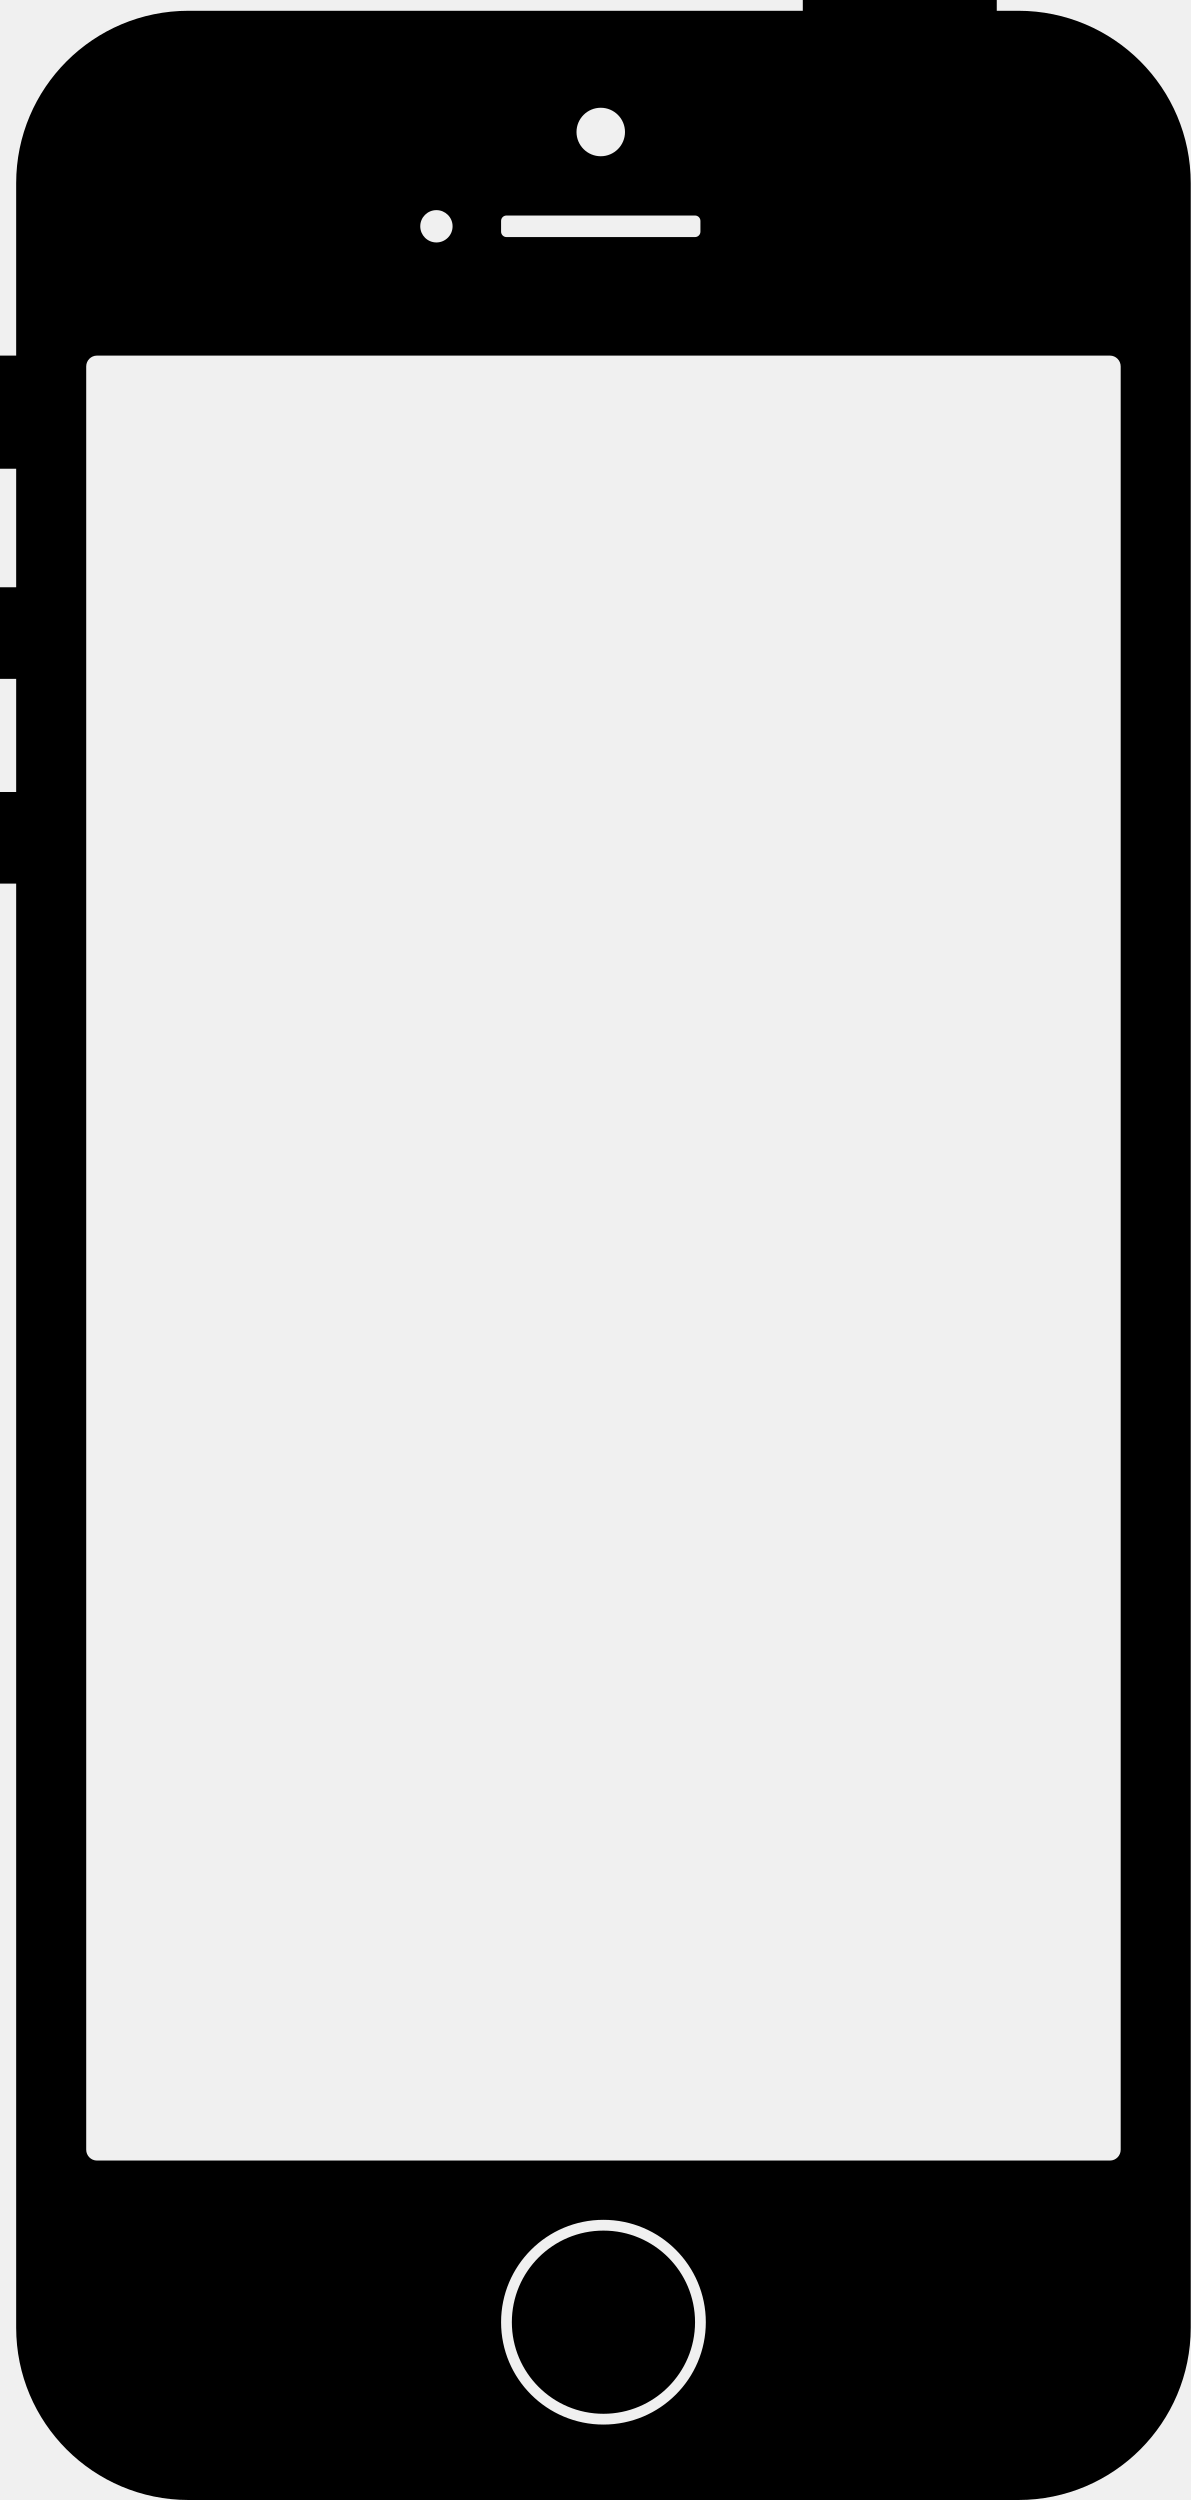
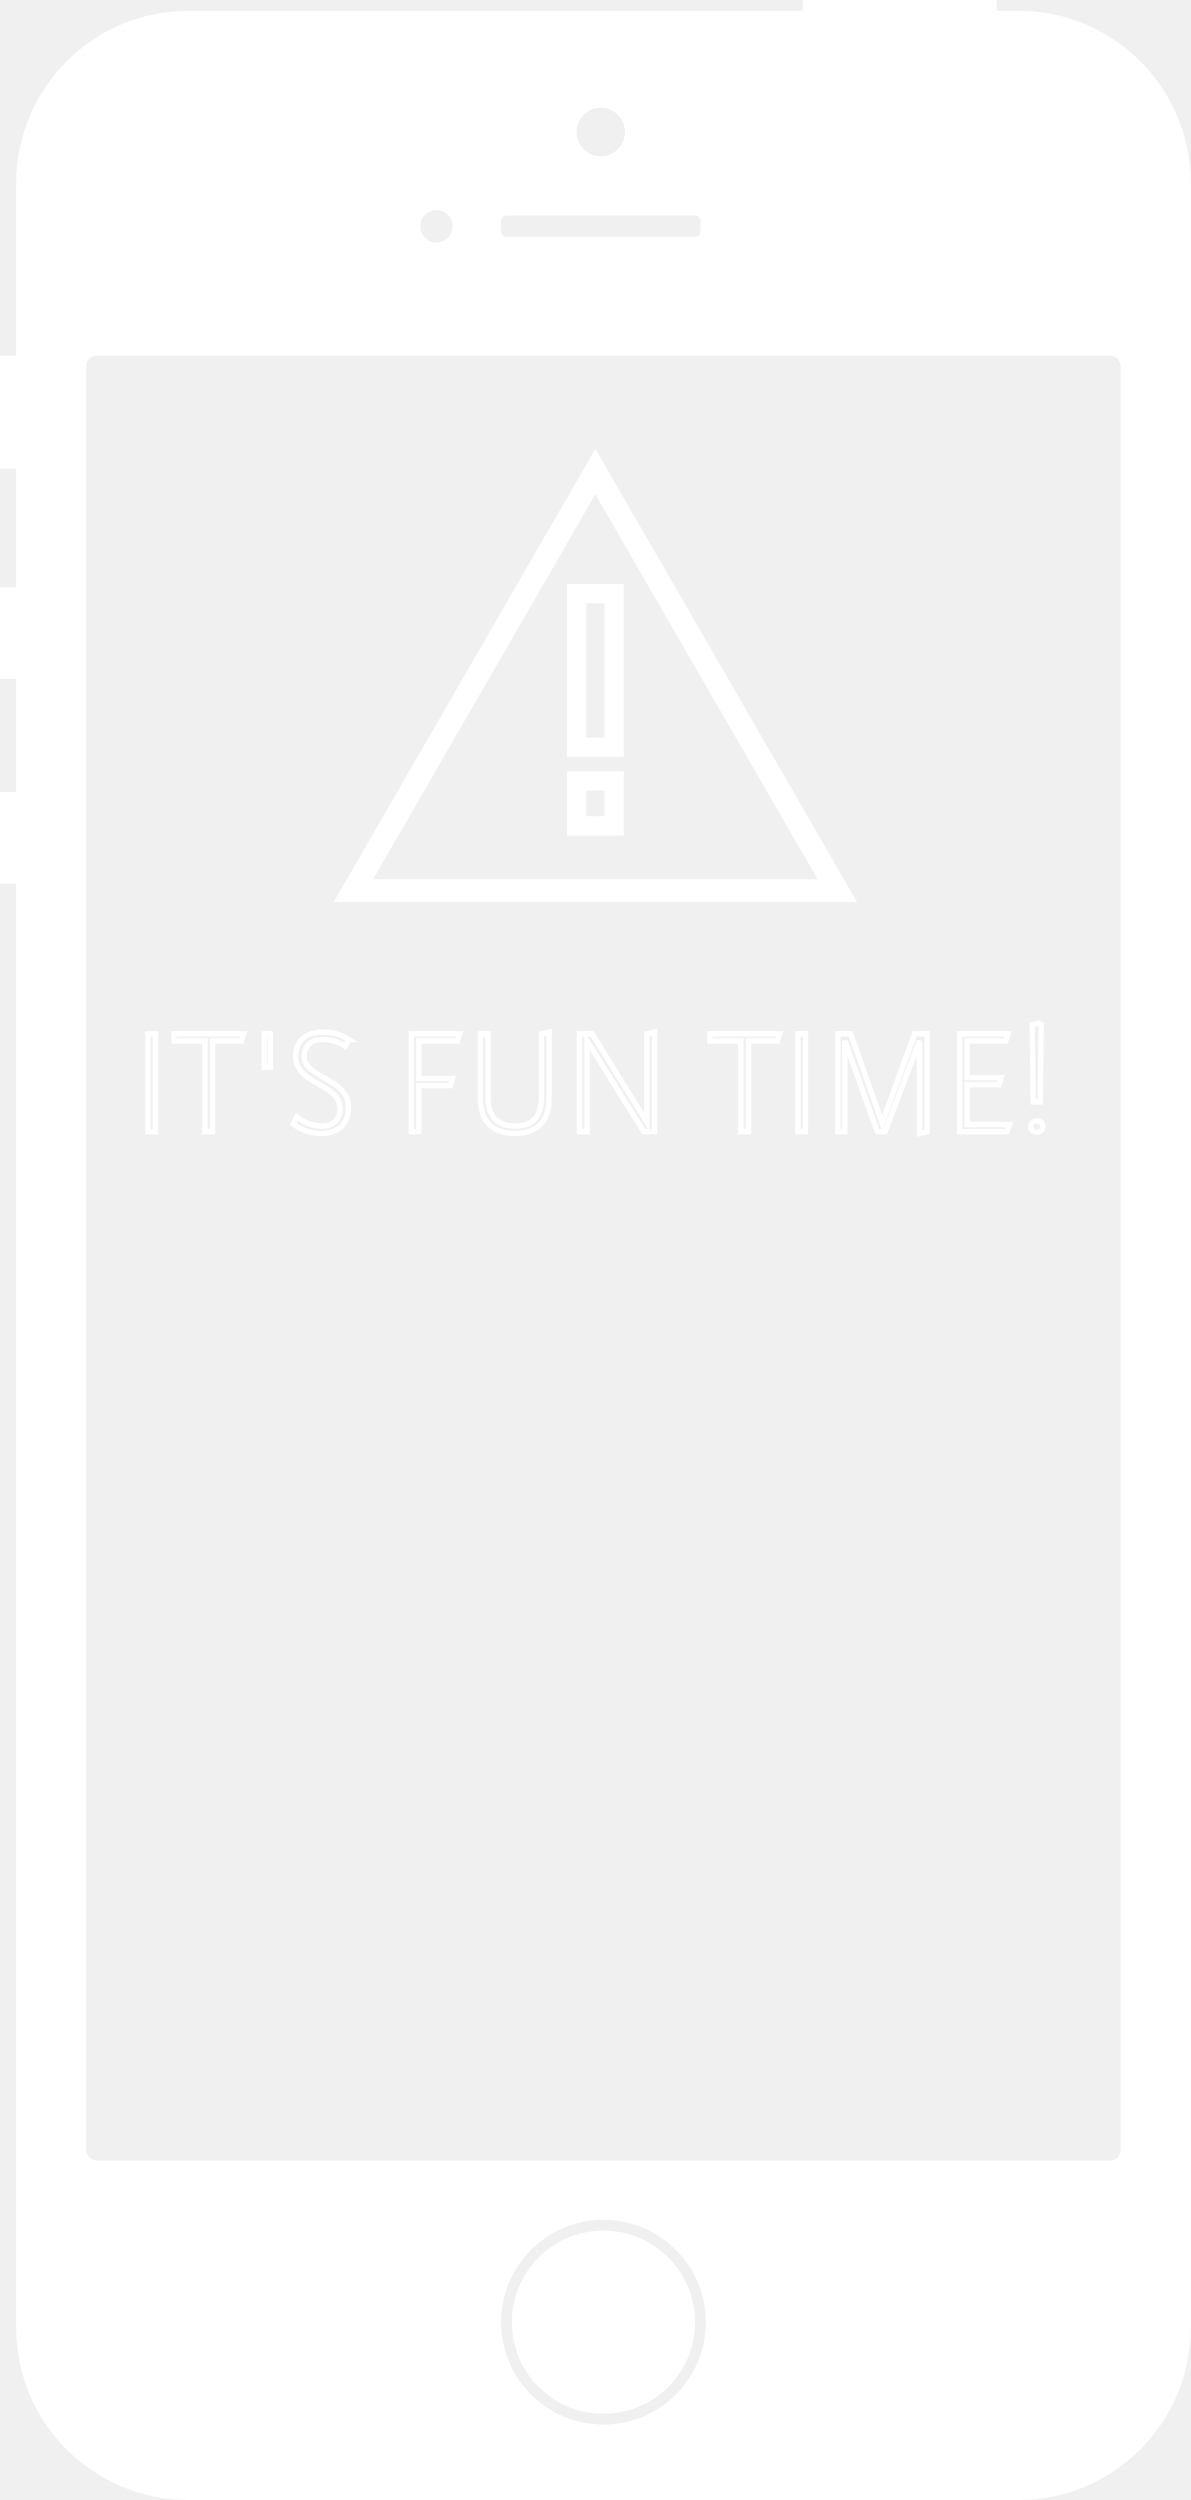
<svg xmlns="http://www.w3.org/2000/svg" width="221px" height="464px" viewBox="0 0 221 464" version="1.1" id="svg2">
  <description id="description6">Created with Sketch (http://www.bohemiancoding.com/sketch)</description>
  <defs id="defs8" />
-   <g id="Page-1" stroke-width="1" stroke="none" fill-rule="evenodd" fill="none">
-     <path d="M3,164 L0,164 L0,147 L3,147 L3,126 L0,126 L0,109 L3,109 L3,87 L0,87 L0,66 L3,66 L3,34.006 C3,16.333 17.323,2 34.991,2 L149,2 L149,0 L185,0 L185,2 L189.009,2 C206.675,2 221,16.33 221,34.006 L221,431.994 C221,449.667 206.677,464 189.009,464 L34.991,464 C17.325,464 3,449.67 3,431.994 L3,164 Z M94.009,40 C93.452,40 93,40.443 93,41.009 L93,42.991 C93,43.548 93.451,44 94,44 L116.405,44 L128.992,44 C129.549,44 130,43.557 130,42.991 L130,41.009 C130,40.452 129.559,40 128.991,40 L94.009,40 Z M111.5,29 C113.985,29 116,26.985 116,24.5 C116,22.015 113.985,20 111.5,20 C109.015,20 107,22.015 107,24.5 C107,26.985 109.015,29 111.5,29 Z M17.994,66 C16.893,66 16,66.902 16,68.01 L16,398.99 C16,400.1 16.899,401 17.994,401 L206.006,401 C207.107,401 208,400.098 208,398.99 L208,68.01 C208,66.9 207.101,66 206.006,66 L17.994,66 Z M112,450 C122.493,450 131,441.493 131,431 C131,420.507 122.493,412 112,412 C101.507,412 93,420.507 93,431 C93,441.493 101.507,450 112,450 Z M81,45 C82.657,45 84,43.657 84,42 C84,40.343 82.657,39 81,39 C79.343,39 78,40.343 78,42 C78,43.657 79.343,45 81,45 Z M112,448 C121.389,448 129,440.389 129,431 C129,421.611 121.389,414 112,414 C102.611,414 95,421.611 95,431 C95,440.389 102.611,448 112,448 Z" id="Apple-iPhone-5S" fill="#000000" />
+   <g id="g4276">
+     <g style="fill:#ffffff;fill-opacity:1;fill-rule:evenodd;stroke:none;stroke-width:1;stroke-opacity:1" id="Page-1">
+       <path style="fill:#ffffff;fill-opacity:1;stroke:none;stroke-opacity:1" id="Apple-iPhone-5S" d="m 3,164 -3,0 0,-17 3,0 0,-21 -3,0 0,-17 3,0 L 3,87 0,87 0,66 3,66 3,34.006 C 3,16.333 17.323,2 34.991,2 L 149,2 l 0,-2 36,0 0,2 4.009,0 C 206.675,2 221,16.33 221,34.006 l 0,397.988 C 221,449.667 206.677,464 189.009,464 L 34.991,464 C 17.325,464 3,449.67 3,431.994 L 3,164 Z M 94.009,40 C 93.452,40 93,40.443 93,41.009 l 0,1.981 C 93,43.548 93.451,44 94,44 l 22.405,0 12.587,0 C 129.549,44 130,43.557 130,42.991 l 0,-1.981 C 130,40.452 129.559,40 128.991,40 l -34.982,0 z M 111.5,29 c 2.485,0 4.5,-2.015 4.5,-4.5 0,-2.485 -2.015,-4.5 -4.5,-4.5 -2.485,0 -4.5,2.015 -4.5,4.5 0,2.485 2.015,4.5 4.5,4.5 z M 17.994,66 C 16.893,66 16,66.902 16,68.01 L 16,398.99 C 16,400.1 16.899,401 17.994,401 l 188.011,0 C 207.107,401 208,400.098 208,398.99 L 208,68.01 C 208,66.9 207.101,66 206.006,66 L 17.994,66 Z M 112,450 c 10.493,0 19,-8.507 19,-19 0,-10.493 -8.507,-19 -19,-19 -10.493,0 -19,8.507 -19,19 0,10.493 8.507,19 19,19 z M 81,45 c 1.657,0 3,-1.343 3,-3 0,-1.657 -1.343,-3 -3,-3 -1.657,0 -3,1.343 -3,3 0,1.657 1.343,3 3,3 z m 31,403 c 9.389,0 17,-7.611 17,-17 0,-9.389 -7.611,-17 -17,-17 -9.389,0 -17,7.611 -17,17 0,9.389 7.611,17 17,17 z" />
+     </g>
+     <g id="g4257">
+       <g id="g4145" transform="translate(8.317078,0)" style="stroke:#ffffff;stroke-opacity:1">
+         <path d="m 147.092,165.306 -89.818,0 44.909,-77.785 z" id="path4135" style="opacity:0.98;fill:none;fill-opacity:1;stroke:#ffffff;stroke-width:4.225;stroke-miterlimit:4;stroke-dasharray:none;stroke-opacity:1" />
+         <rect y="110.183" x="98.707" height="28.5" width="6.951" id="rect4139" style="opacity:0.98;fill:none;fill-opacity:1;stroke:#ffffff;stroke-width:3.6;stroke-miterlimit:4;stroke-dasharray:none;stroke-opacity:1" />
+         <rect style="opacity:0.98;fill:none;fill-opacity:1;stroke:#ffffff;stroke-width:3.6;stroke-miterlimit:4;stroke-dasharray:none;stroke-opacity:1" id="rect4143" width="6.951" height="8.341" x="98.707" y="144.939" />
+       </g>
+       <g transform="translate(-10.3242,0)" style="font-style:normal;font-weight:normal;font-size:5px;line-height:125%;font-family:sans-serif;letter-spacing:0px;word-spacing:0px;fill:none;fill-opacity:1;stroke:#ffffff;stroke-width:1px;stroke-linecap:butt;stroke-linejoin:miter;stroke-opacity:1" id="flowRoot4150">
+         <path d="m 39.183,210.037 0,-18.15 -1.403,0 0,18.15 1.403,0 z" style="font-style:normal;font-variant:normal;font-weight:300;font-stretch:normal;font-size:27.5px;font-family:UIBsans;-inkscape-font-specification:'UIBsans Light';fill:none;stroke:#ffffff;stroke-opacity:1" id="path4233" />
+         <path d="m 55.119,193.207 0.412,-1.32 -12.925,0 0,1.32 5.747,0 0,16.83 1.43,0 0,-16.83 5.335,0 z" style="font-style:normal;font-variant:normal;font-weight:300;font-stretch:normal;font-size:27.5px;font-family:UIBsans;-inkscape-font-specification:'UIBsans Light';fill:none;stroke:#ffffff;stroke-opacity:1" id="path4235" />
+         <path d="m 60.492,198.102 0,-6.215 -1.127,0 0,6.215 1.127,0 z" style="font-style:normal;font-variant:normal;font-weight:300;font-stretch:normal;font-size:27.5px;font-family:UIBsans;-inkscape-font-specification:'UIBsans Light';fill:none;stroke:#ffffff;stroke-opacity:1" id="path4237" />
+         <path d="m 75.049,192.932 c -1.512,-0.963 -2.97,-1.375 -4.785,-1.375 -3.245,0 -5.06,1.732 -5.06,4.482 0,1.897 1.018,3.3 3.547,4.785 1.87,1.1 4.675,2.2 4.675,4.895 0,2.035 -1.127,3.272 -3.3,3.272 -1.843,0 -3.272,-0.632 -4.73,-1.677 l -0.632,1.32 c 1.595,1.155 3.217,1.732 5.197,1.732 3.3,0 5.032,-1.87 5.032,-4.867 0,-2.723 -1.925,-3.96 -3.933,-5.115 -3.465,-2.007 -4.29,-2.723 -4.29,-4.372 0,-1.87 1.32,-3.08 3.328,-3.08 1.54,0 2.998,0.412 4.29,1.238 l 0.66,-1.238 z" style="font-style:normal;font-variant:normal;font-weight:300;font-stretch:normal;font-size:27.5px;font-family:UIBsans;-inkscape-font-specification:'UIBsans Light';fill:none;stroke:#ffffff;stroke-opacity:1" id="path4239" />
+         <path d="m 95.21,193.207 0.412,-1.32 -8.965,0 0,18.15 1.402,0 0,-8.553 5.857,0 0.413,-1.32 -6.27,0 0,-6.957 7.15,0 z" style="font-style:normal;font-variant:normal;font-weight:300;font-stretch:normal;font-size:27.5px;font-family:UIBsans;-inkscape-font-specification:'UIBsans Light';fill:none;stroke:#ffffff;stroke-opacity:1" id="path4241" />
+         <path d="m 112.244,203.932 0,-12.375 -1.43,0.33 0,11.605 c 0,3.465 -1.265,5.5 -4.95,5.5 -3.52,0 -4.978,-2.035 -4.978,-5.5 l 0,-11.605 -1.402,0 0,12.045 c 0,4.4 2.475,6.435 6.407,6.435 3.905,0 6.353,-2.145 6.353,-6.435 z" style="font-style:normal;font-variant:normal;font-weight:300;font-stretch:normal;font-size:27.5px;font-family:UIBsans;-inkscape-font-specification:'UIBsans Light';fill:none;stroke:#ffffff;stroke-opacity:1" id="path4243" />
+         <path d="m 131.806,210.037 0,-18.48 -1.43,0.33 0,16.363 -10.148,-16.363 -2.365,0 0,18.15 1.403,0 0,-16.885 10.56,16.885 1.98,0 z" style="font-style:normal;font-variant:normal;font-weight:300;font-stretch:normal;font-size:27.5px;font-family:UIBsans;-inkscape-font-specification:'UIBsans Light';fill:none;stroke:#ffffff;stroke-opacity:1" id="path4245" />
+         <path d="m 154.592,193.207 0.412,-1.32 -12.925,0 0,1.32 5.747,0 0,16.83 1.43,0 0,-16.83 5.335,0 z" style="font-style:normal;font-variant:normal;font-weight:300;font-stretch:normal;font-size:27.5px;font-family:UIBsans;-inkscape-font-specification:'UIBsans Light';fill:none;stroke:#ffffff;stroke-opacity:1" id="path4247" />
+         <path d="m 159.818,210.037 0,-18.15 -1.403,0 0,18.15 1.403,0 z" style="font-style:normal;font-variant:normal;font-weight:300;font-stretch:normal;font-size:27.5px;font-family:UIBsans;-inkscape-font-specification:'UIBsans Light';fill:none;stroke:#ffffff;stroke-opacity:1" id="path4249" />
+         <path d="m 182.409,210.037 0,-18.15 -2.337,0 -6.022,16.527 -5.83,-16.527 -2.393,0 0,18.15 1.292,0 0,-16.858 6.05,16.858 1.43,0 6.38,-16.858 0,17.188 1.43,-0.33 z" style="font-style:normal;font-variant:normal;font-weight:300;font-stretch:normal;font-size:27.5px;font-family:UIBsans;-inkscape-font-specification:'UIBsans Light';fill:none;stroke:#ffffff;stroke-opacity:1" id="path4251" />
+         <path d="m 197.24,210.037 0.412,-1.32 -7.81,0 0,-7.397 5.857,0 0.412,-1.32 -6.27,0 0,-6.793 7.15,0 0.412,-1.32 -8.965,0 0,18.15 8.8,0 z" style="font-style:normal;font-variant:normal;font-weight:300;font-stretch:normal;font-size:27.5px;font-family:UIBsans;-inkscape-font-specification:'UIBsans Light';fill:none;stroke:#ffffff;stroke-opacity:1" id="path4253" />
+         <path d="m 203.565,189.797 -1.65,0.412 0.165,14.3 1.32,0 0.165,-14.713 z m 0.302,19.277 c 0,-0.715 -0.495,-1.045 -1.1,-1.045 -0.66,0 -1.127,0.385 -1.127,1.045 0,0.688 0.468,1.073 1.1,1.073 0.688,0 1.127,-0.385 1.127,-1.073 z" style="font-style:normal;font-variant:normal;font-weight:300;font-stretch:normal;font-size:27.5px;font-family:UIBsans;-inkscape-font-specification:'UIBsans Light';fill:none;stroke:#ffffff;stroke-opacity:1" id="path4255" />
+       </g>
+     </g>
  </g>
</svg>
